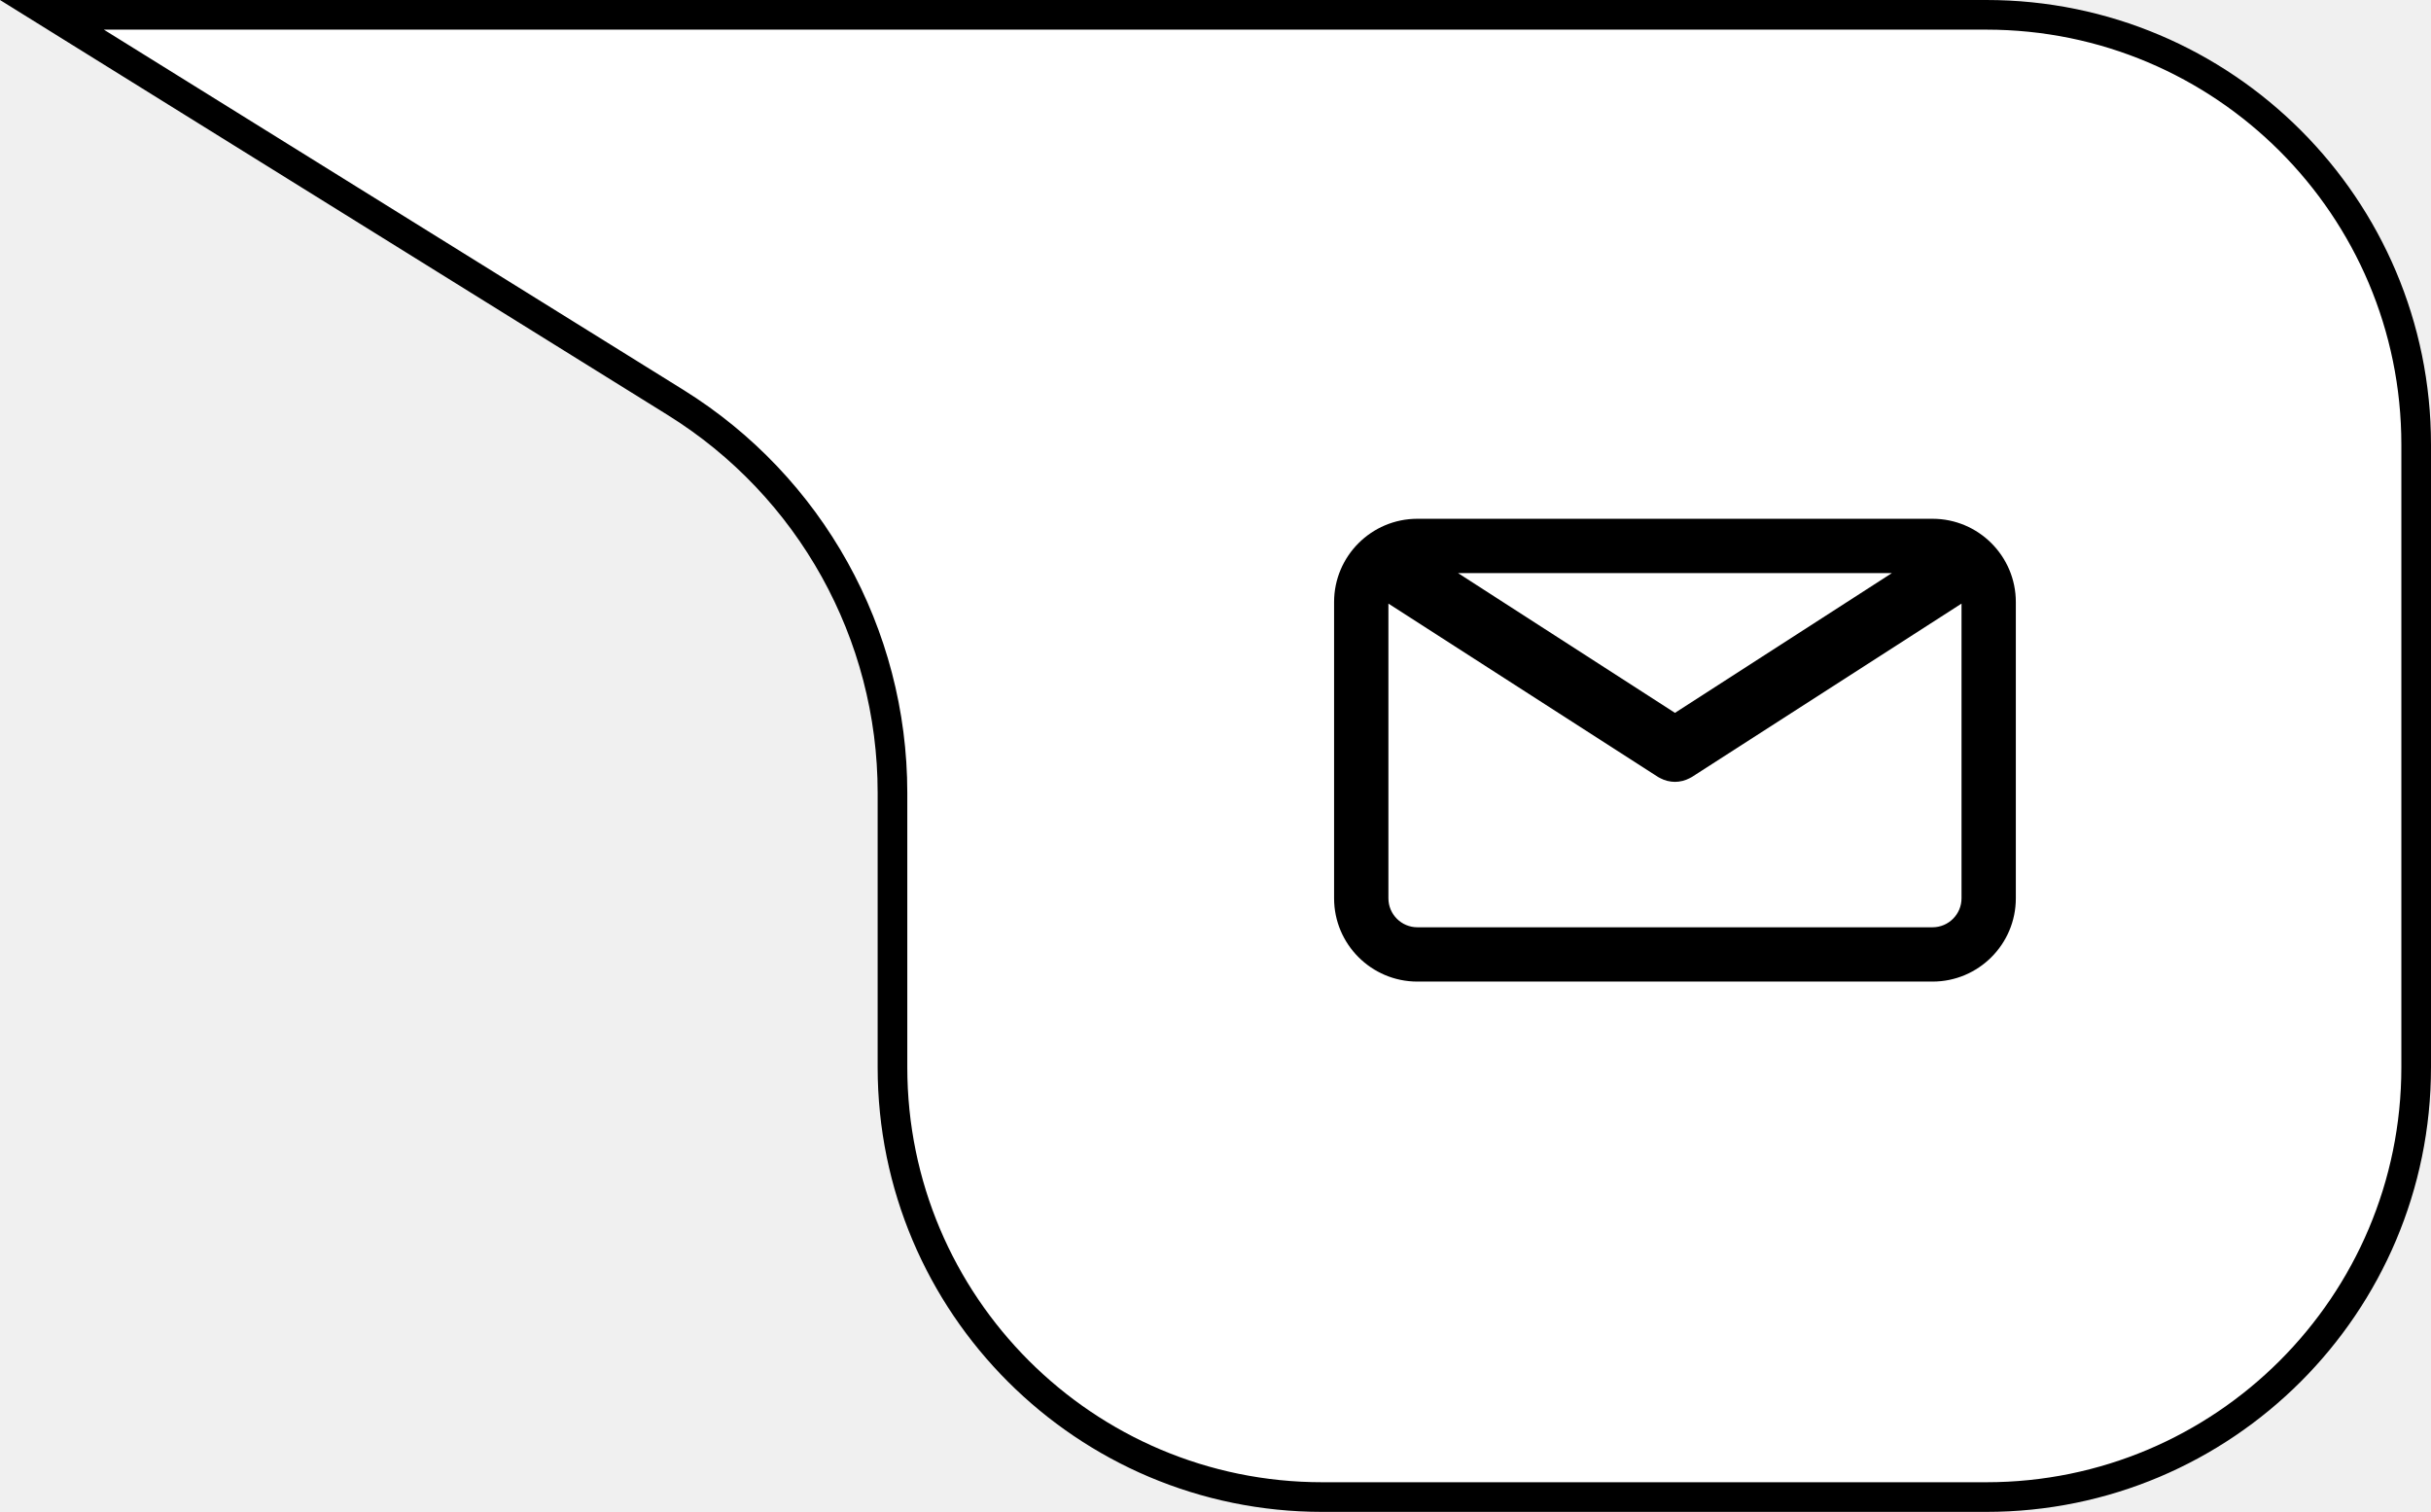
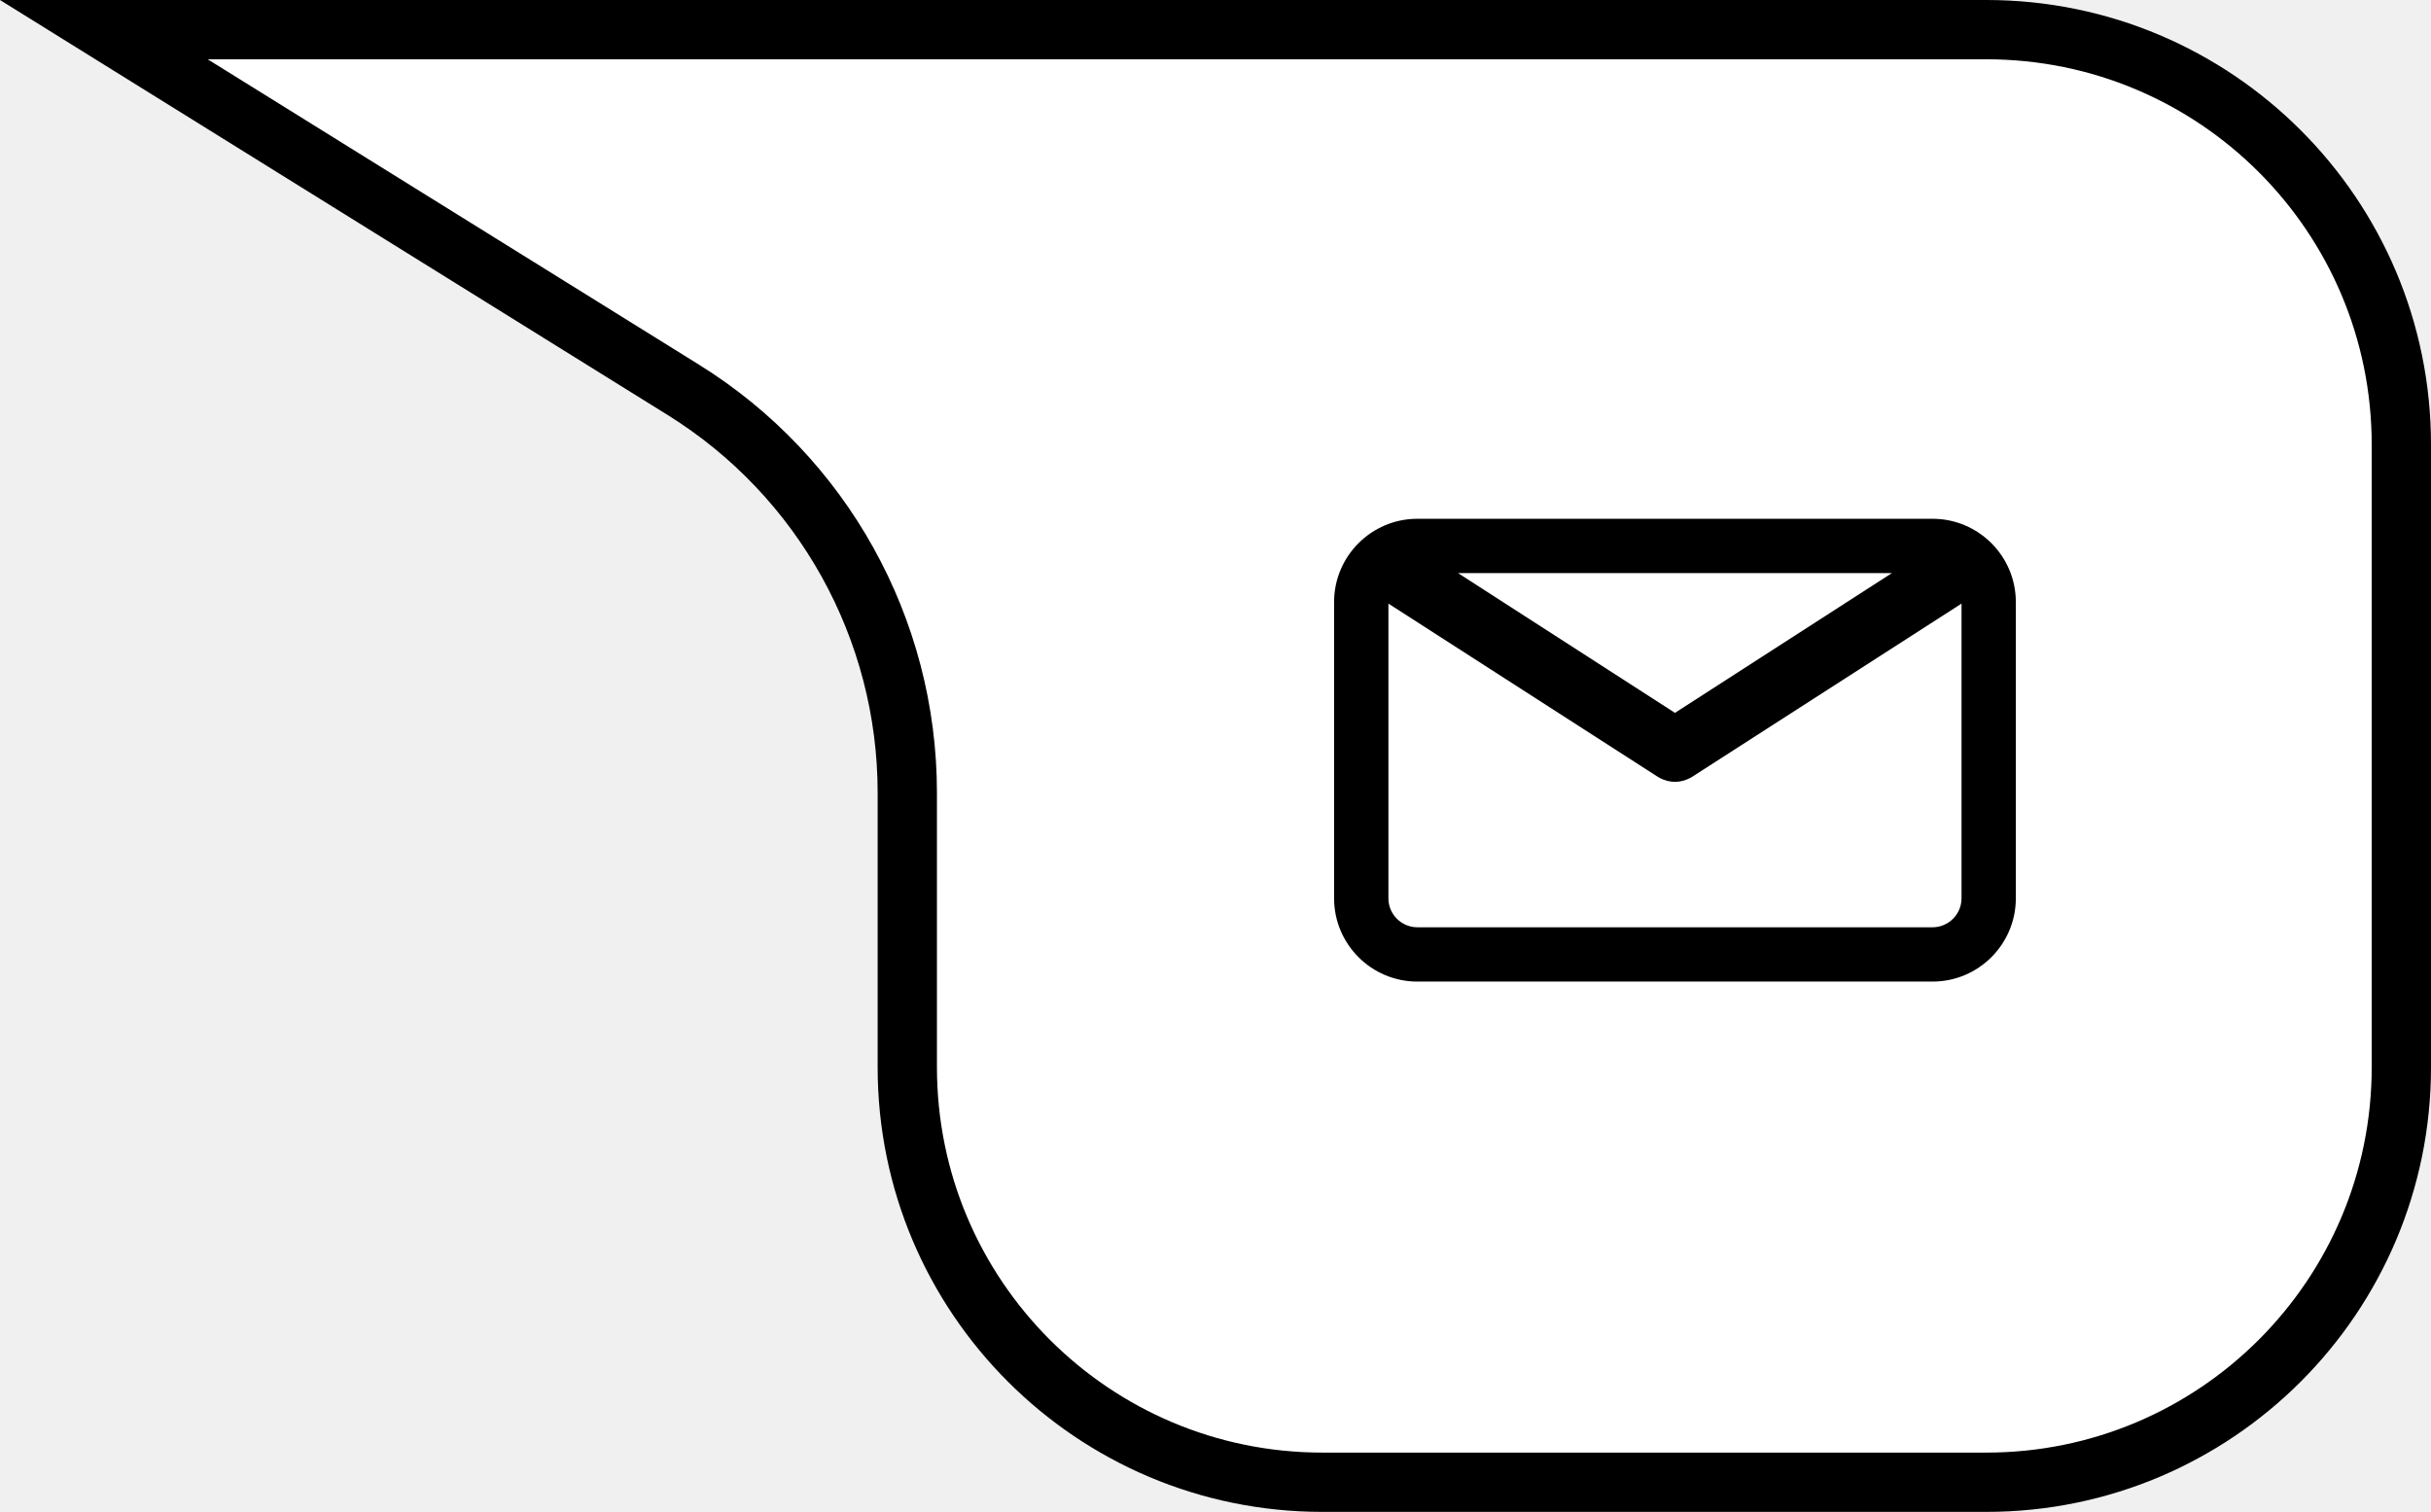
<svg xmlns="http://www.w3.org/2000/svg" width="164" height="102" viewBox="0 0 164 102" fill="none">
-   <path d="M134 101H89.208C73.191 101 60.208 88.016 60.208 72V53.479C60.208 42.764 54.674 32.808 45.573 27.151L3.503 1H134C150.016 1 163 13.984 163 30V72C163 88.016 150.016 101 134 101Z" fill="white" stroke="black" stroke-width="2" />
+   <path d="M134 100H89.208C73.744 100 61.208 87.464 61.208 72V53.479C61.208 42.418 55.495 32.142 46.101 26.302L7.006 2H134C149.464 2 162 14.536 162 30V72C162 87.464 149.464 100 134 100Z" fill="white" stroke="black" stroke-width="4" />
  <path d="M130.374 35H95.618C92.52 35 90 37.52 90 40.618V60.605C90 63.703 92.52 66.223 95.618 66.223H130.374C133.472 66.223 135.992 63.703 135.992 60.605V40.618C135.992 37.52 133.472 35 130.374 35ZM127.629 38.665L112.996 48.093L98.363 38.665H127.629ZM130.374 62.559H95.618C94.541 62.559 93.665 61.682 93.665 60.606V40.722L111.865 52.426C111.89 52.441 111.916 52.451 111.941 52.465C111.967 52.48 111.994 52.494 112.021 52.508C112.162 52.58 112.308 52.639 112.456 52.677C112.471 52.682 112.487 52.684 112.502 52.687C112.665 52.726 112.83 52.749 112.995 52.749H112.996C112.997 52.749 112.998 52.749 112.998 52.749C113.163 52.749 113.328 52.726 113.491 52.687C113.507 52.684 113.522 52.682 113.537 52.677C113.686 52.639 113.83 52.58 113.972 52.508C113.999 52.494 114.026 52.48 114.052 52.465C114.077 52.451 114.103 52.441 114.128 52.426L132.328 40.722V60.605C132.328 61.682 131.451 62.559 130.374 62.559Z" fill="black" />
</svg>
